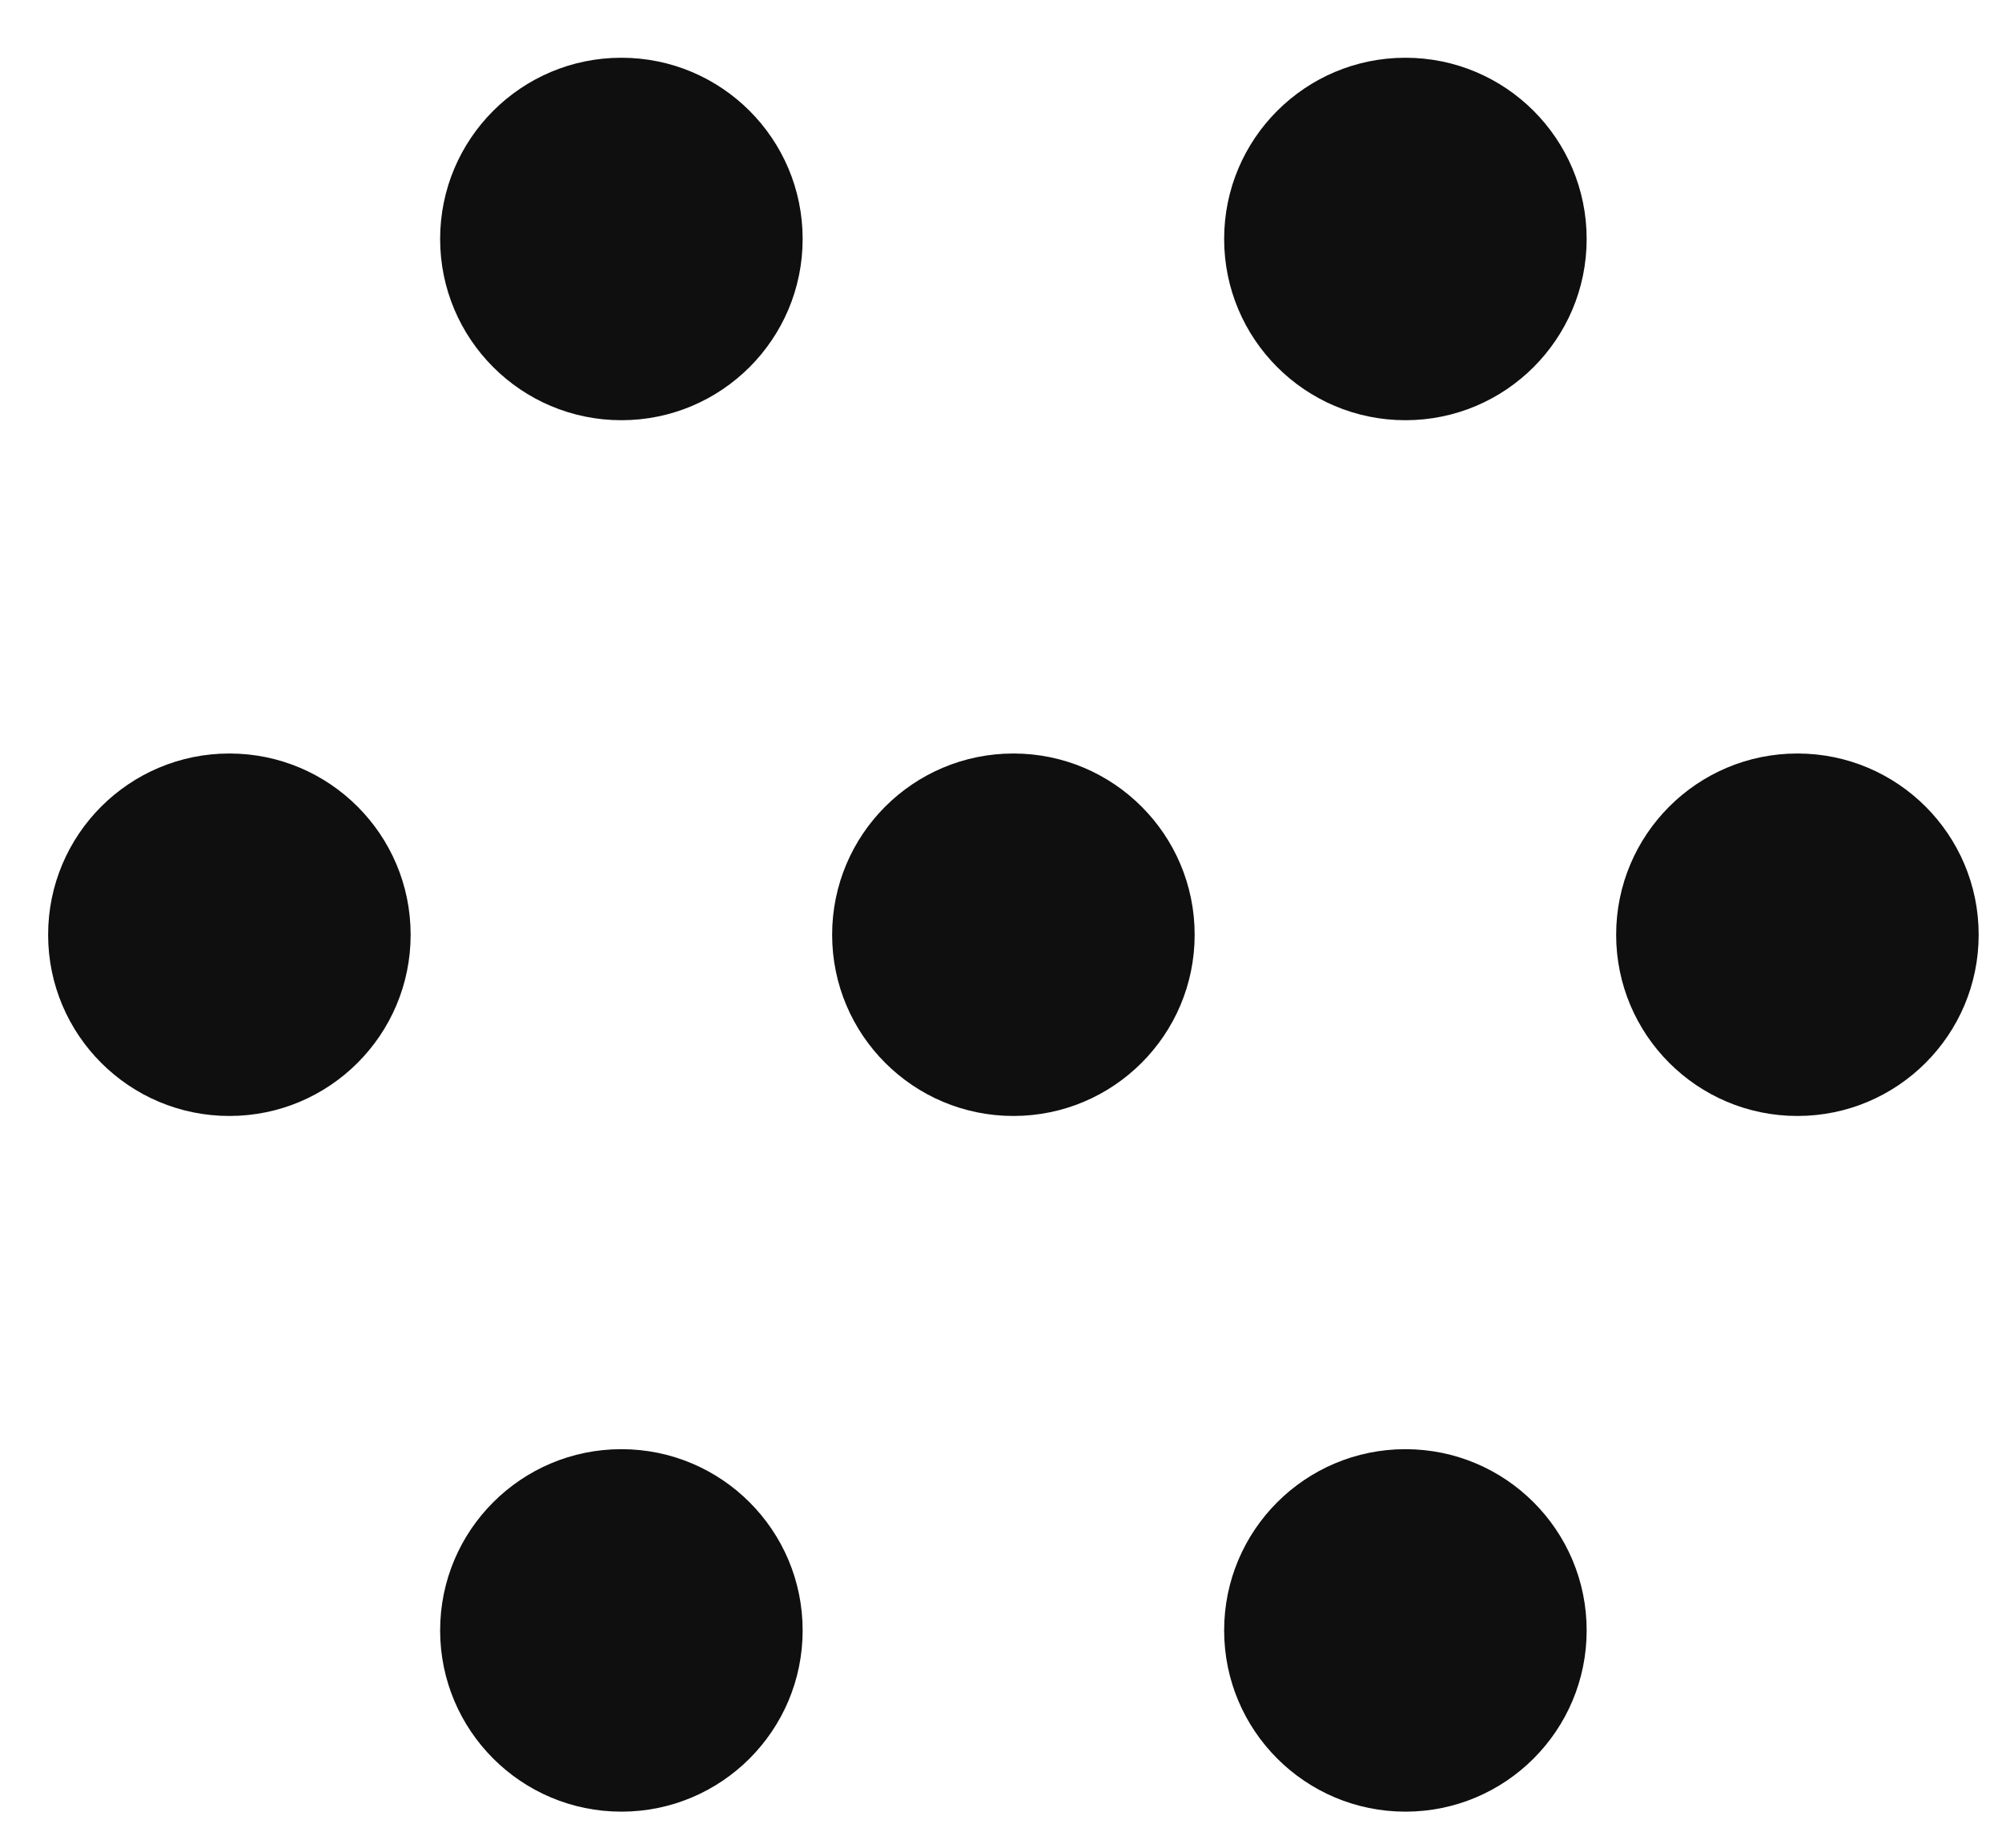
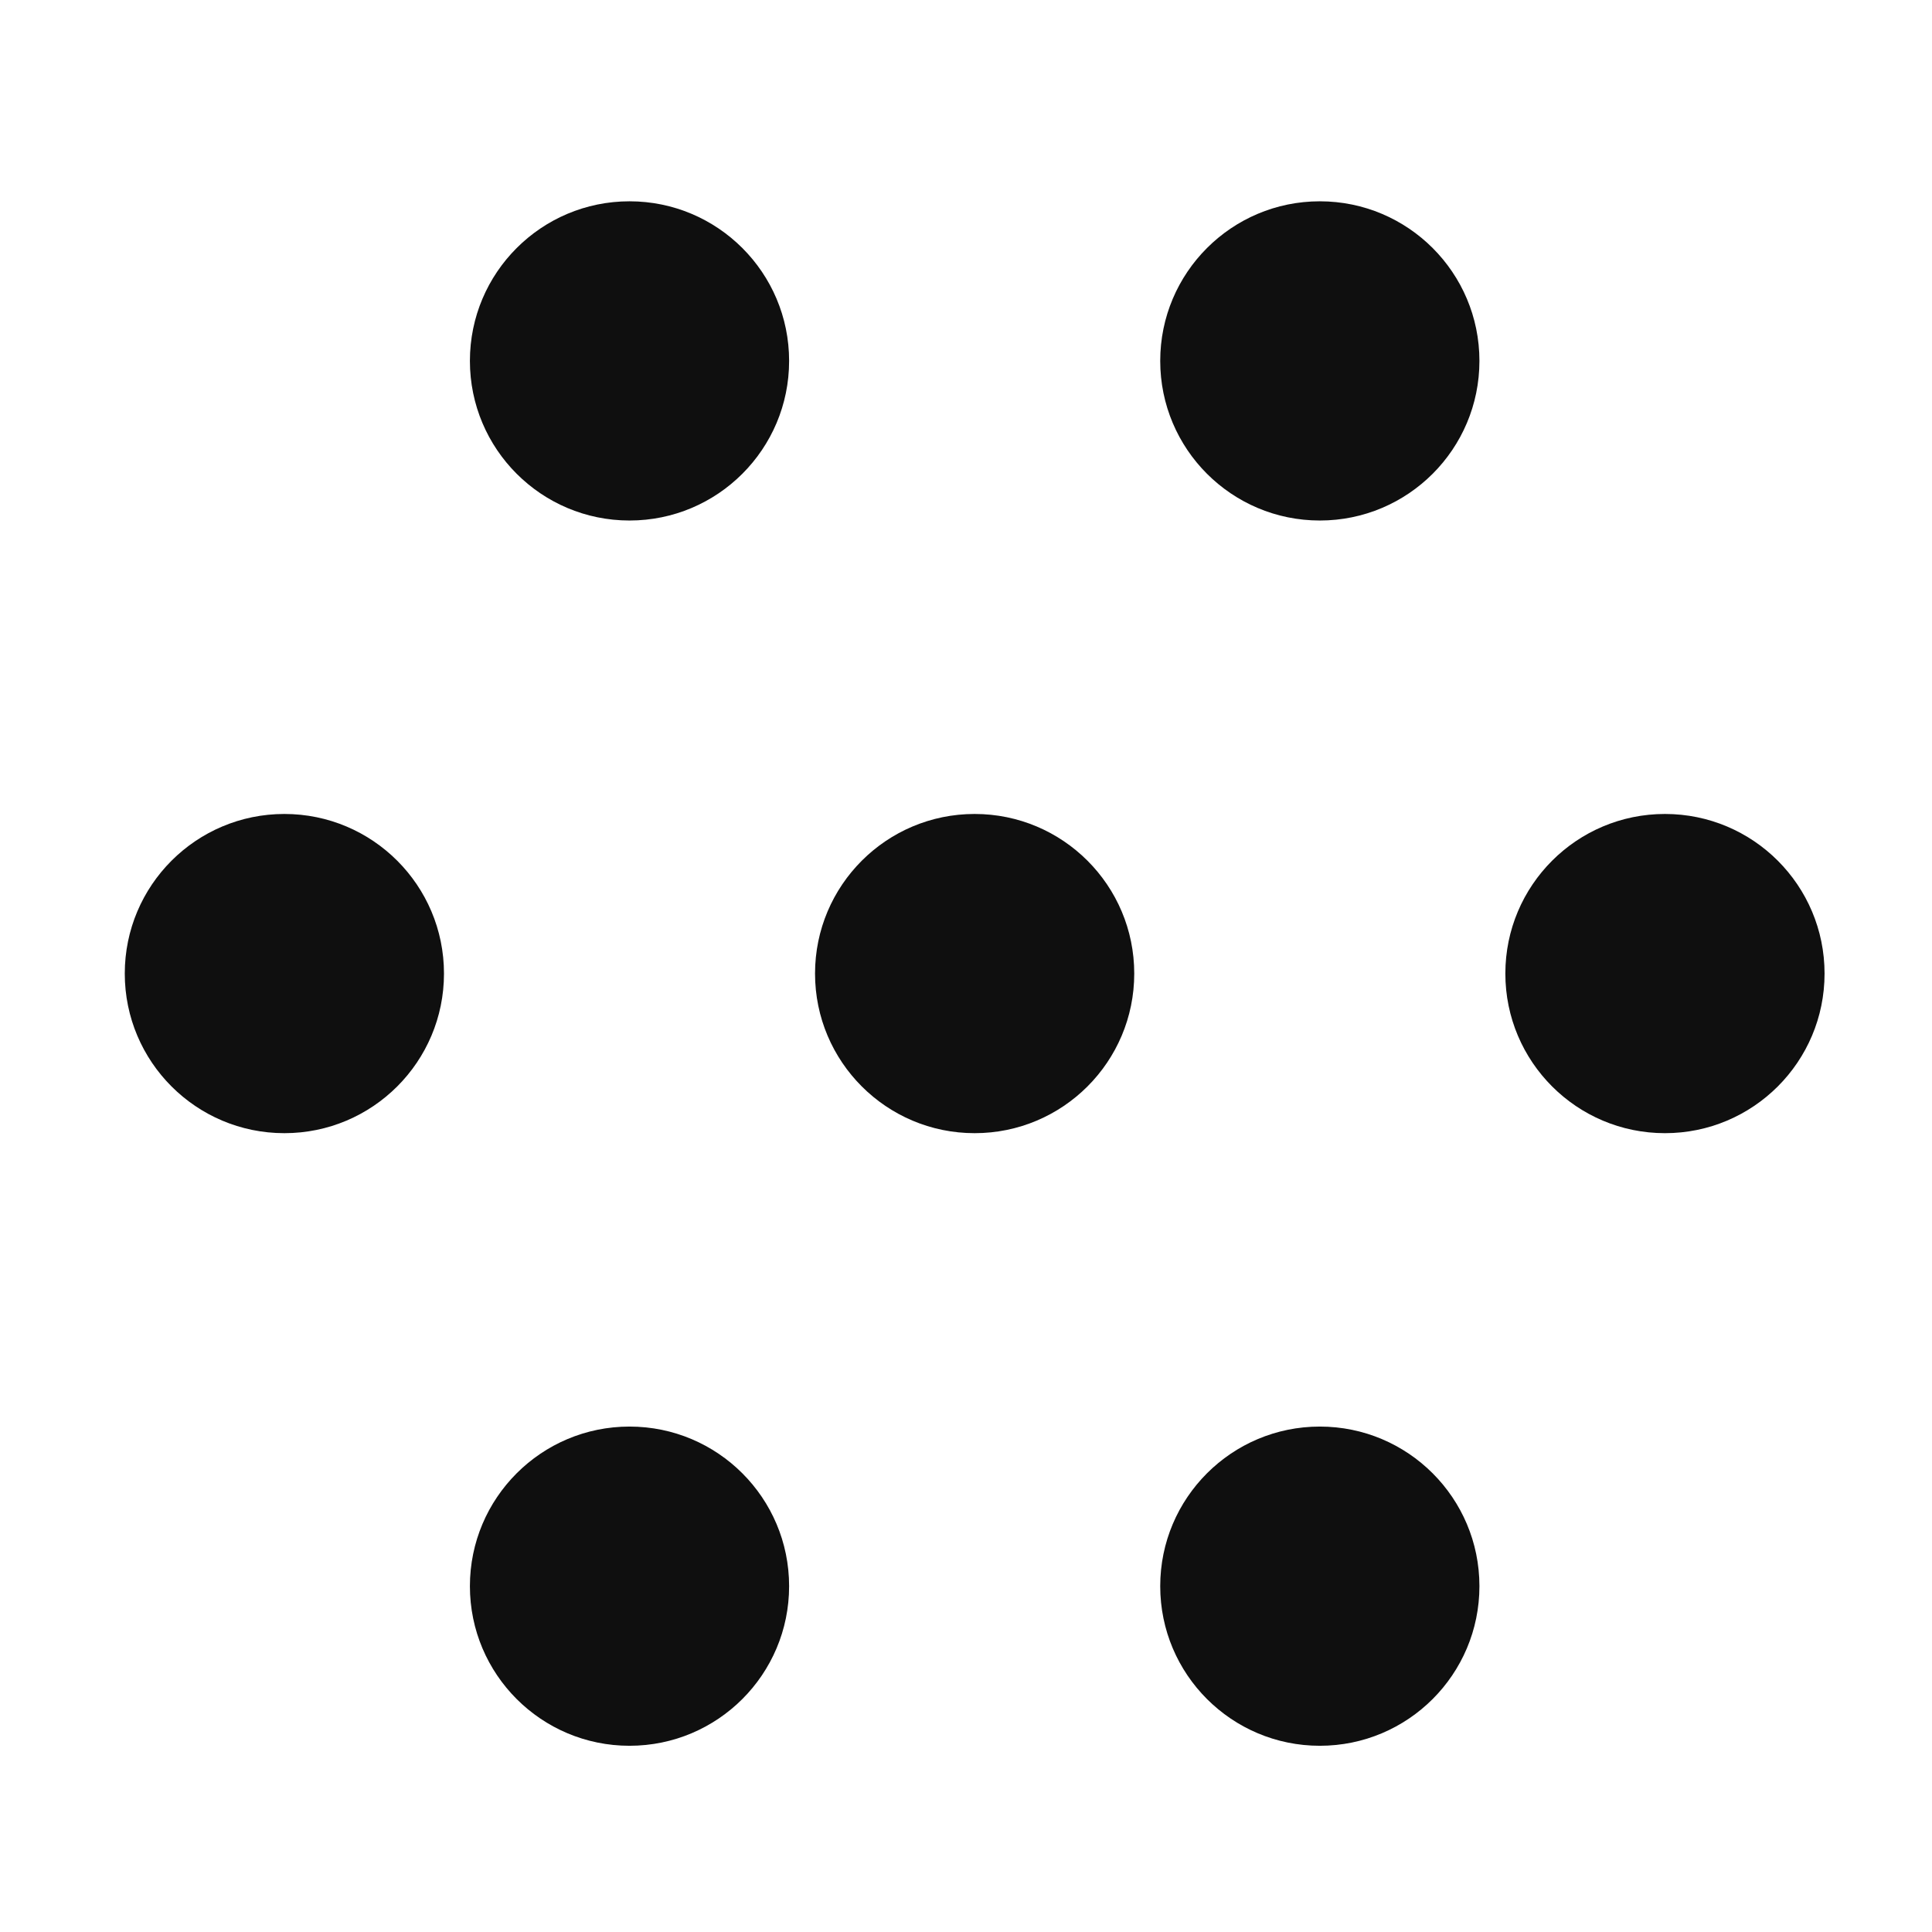
- <svg xmlns="http://www.w3.org/2000/svg" width="26" height="24" viewBox="0 0 26 24" fill="none">
-   <circle cx="8.07" cy="3.104" r="2.354" fill="#0F0F0F" />
-   <circle cx="18.252" cy="3.104" r="2.354" fill="#0F0F0F" />
-   <circle cx="2.979" cy="12.141" r="2.354" fill="#0F0F0F" />
-   <circle cx="13.161" cy="12.141" r="2.354" fill="#0F0F0F" />
-   <circle cx="23.343" cy="12.141" r="2.354" fill="#0F0F0F" />
-   <circle cx="8.07" cy="21.177" r="2.354" fill="#0F0F0F" />
-   <circle cx="18.252" cy="21.177" r="2.354" fill="#0F0F0F" />
+ <svg xmlns="http://www.w3.org/2000/svg" width="36" height="36" viewBox="0 0 36 36" fill="none">
+   <circle cx="11.73" cy="6.725" r="2.974" fill="#0F0F0F" />
+   <circle cx="24.593" cy="6.725" r="2.974" fill="#0F0F0F" />
+   <circle cx="5.299" cy="18.141" r="2.974" fill="#0F0F0F" />
+   <circle cx="18.161" cy="18.141" r="2.974" fill="#0F0F0F" />
+   <circle cx="31.024" cy="18.141" r="2.974" fill="#0F0F0F" />
+   <circle cx="11.73" cy="29.556" r="2.974" fill="#0F0F0F" />
+   <circle cx="24.593" cy="29.556" r="2.974" fill="#0F0F0F" />
</svg>
